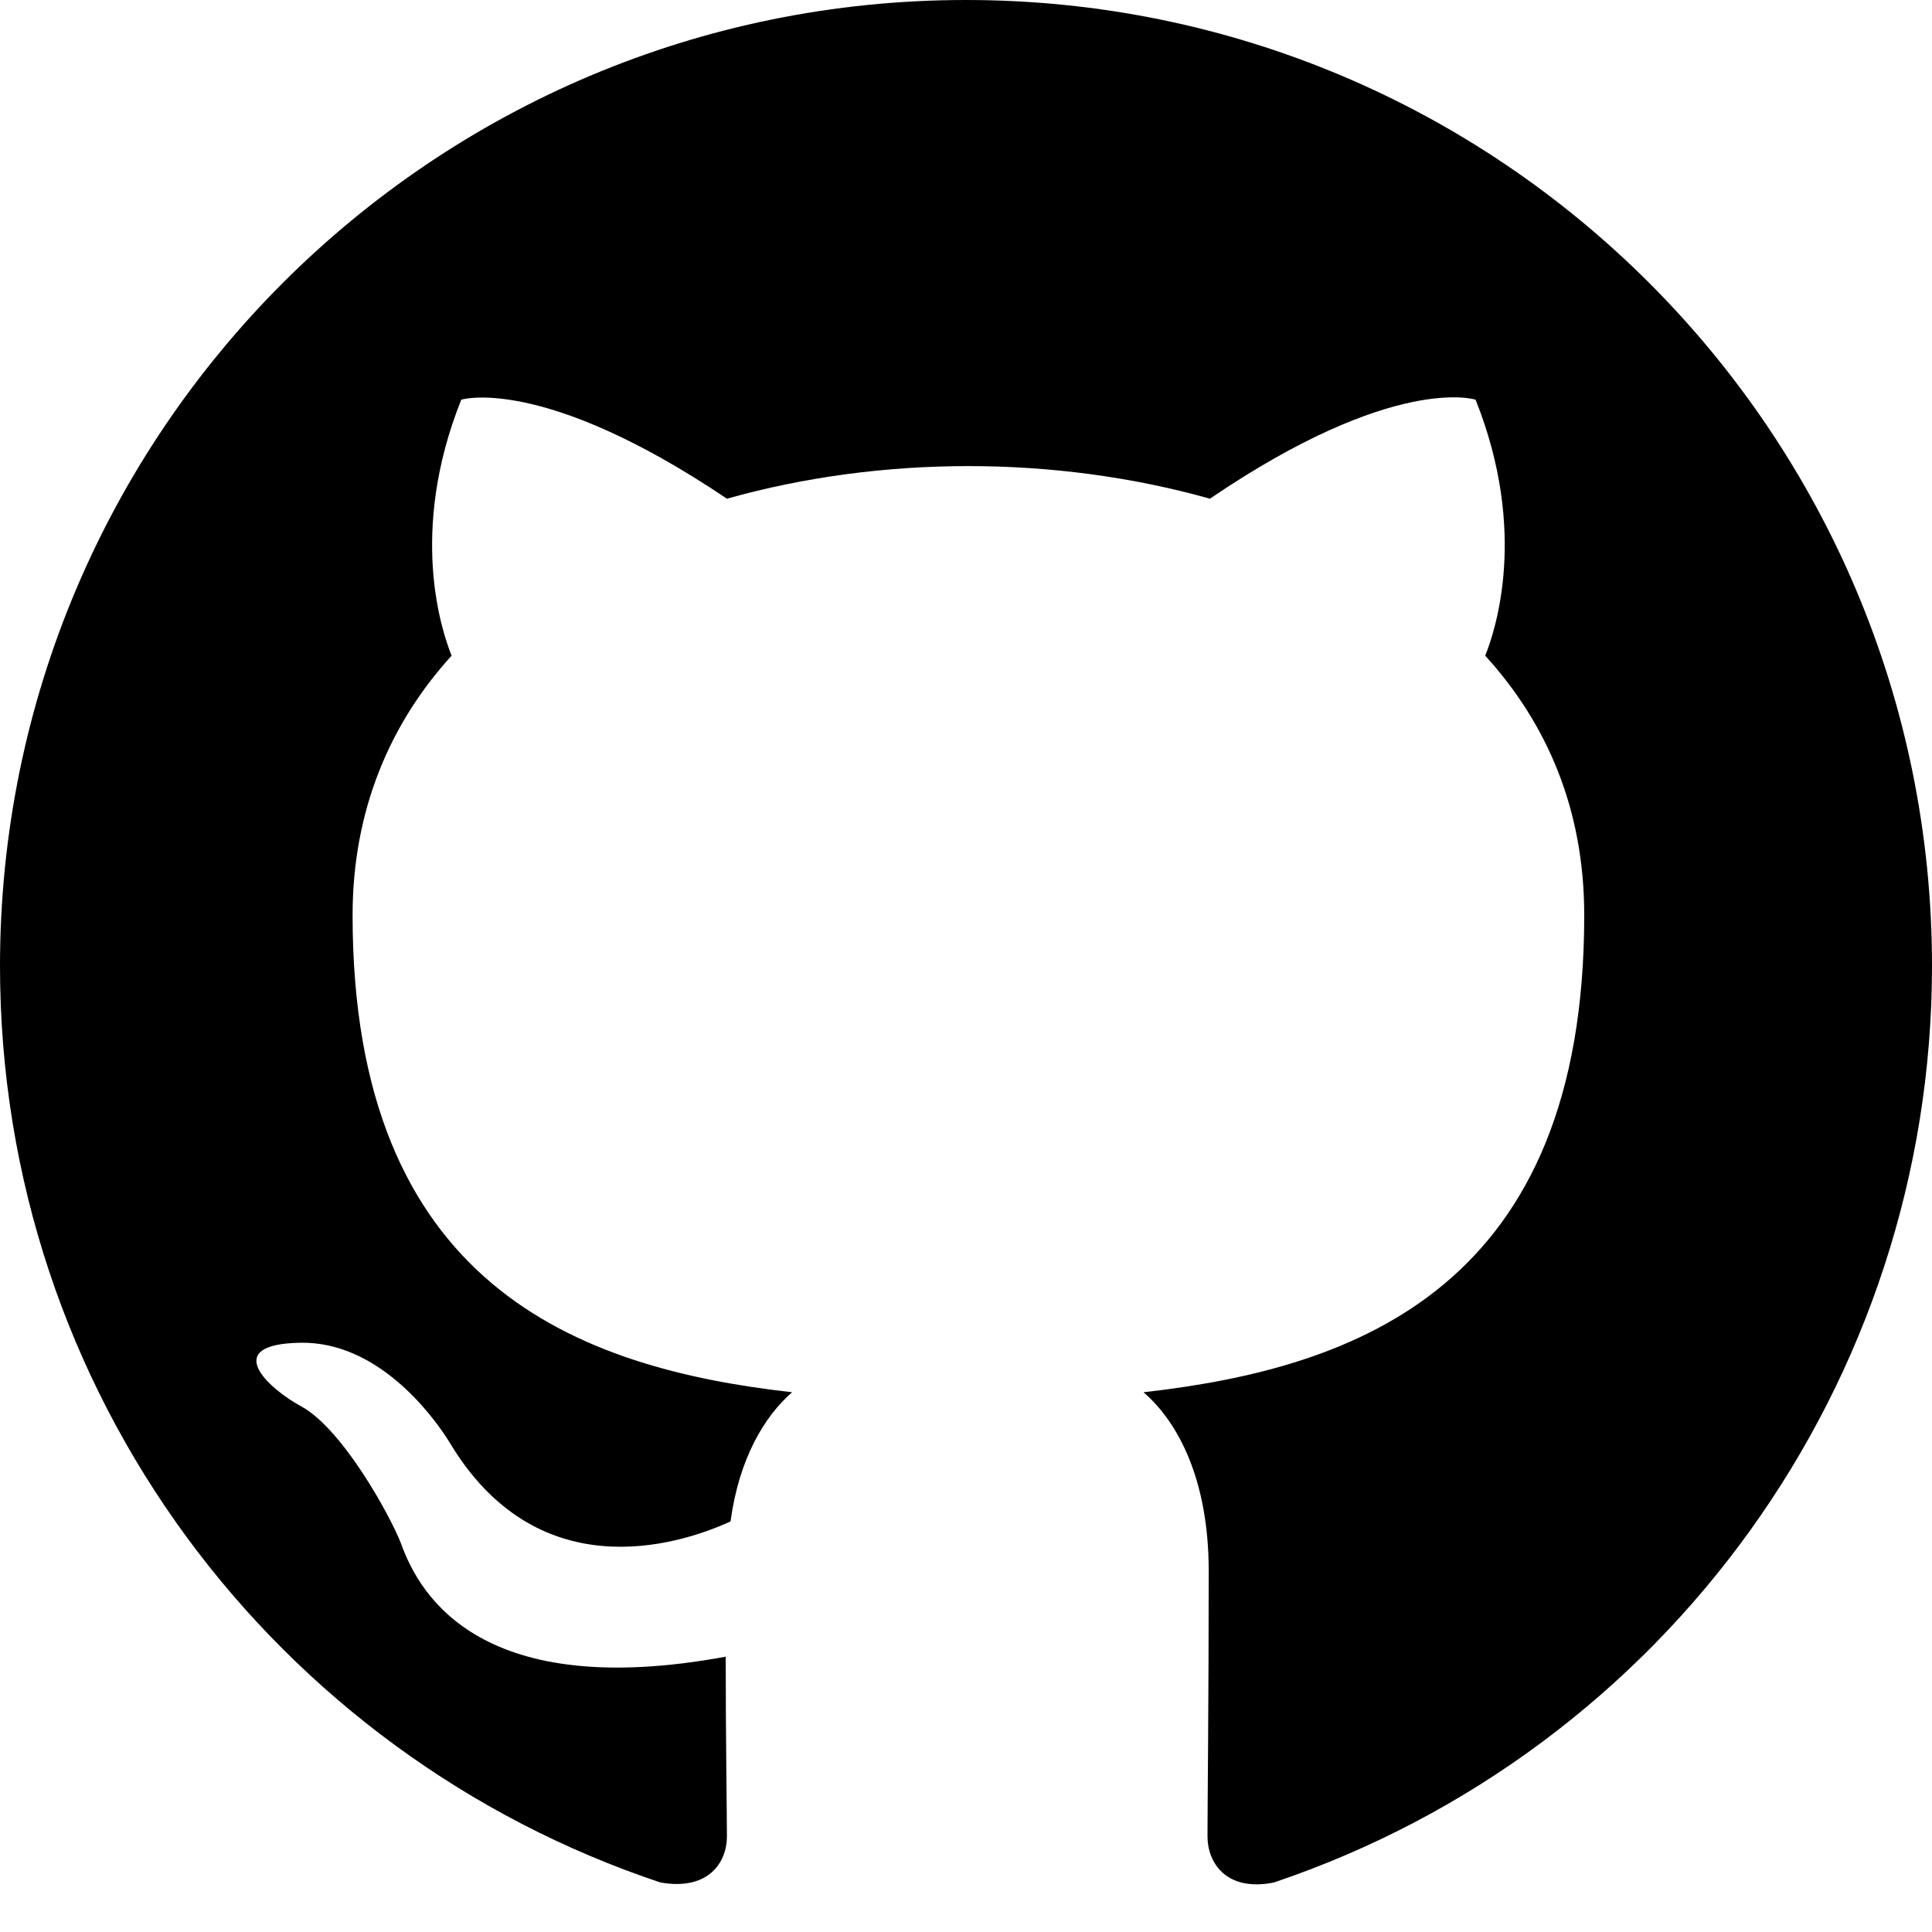
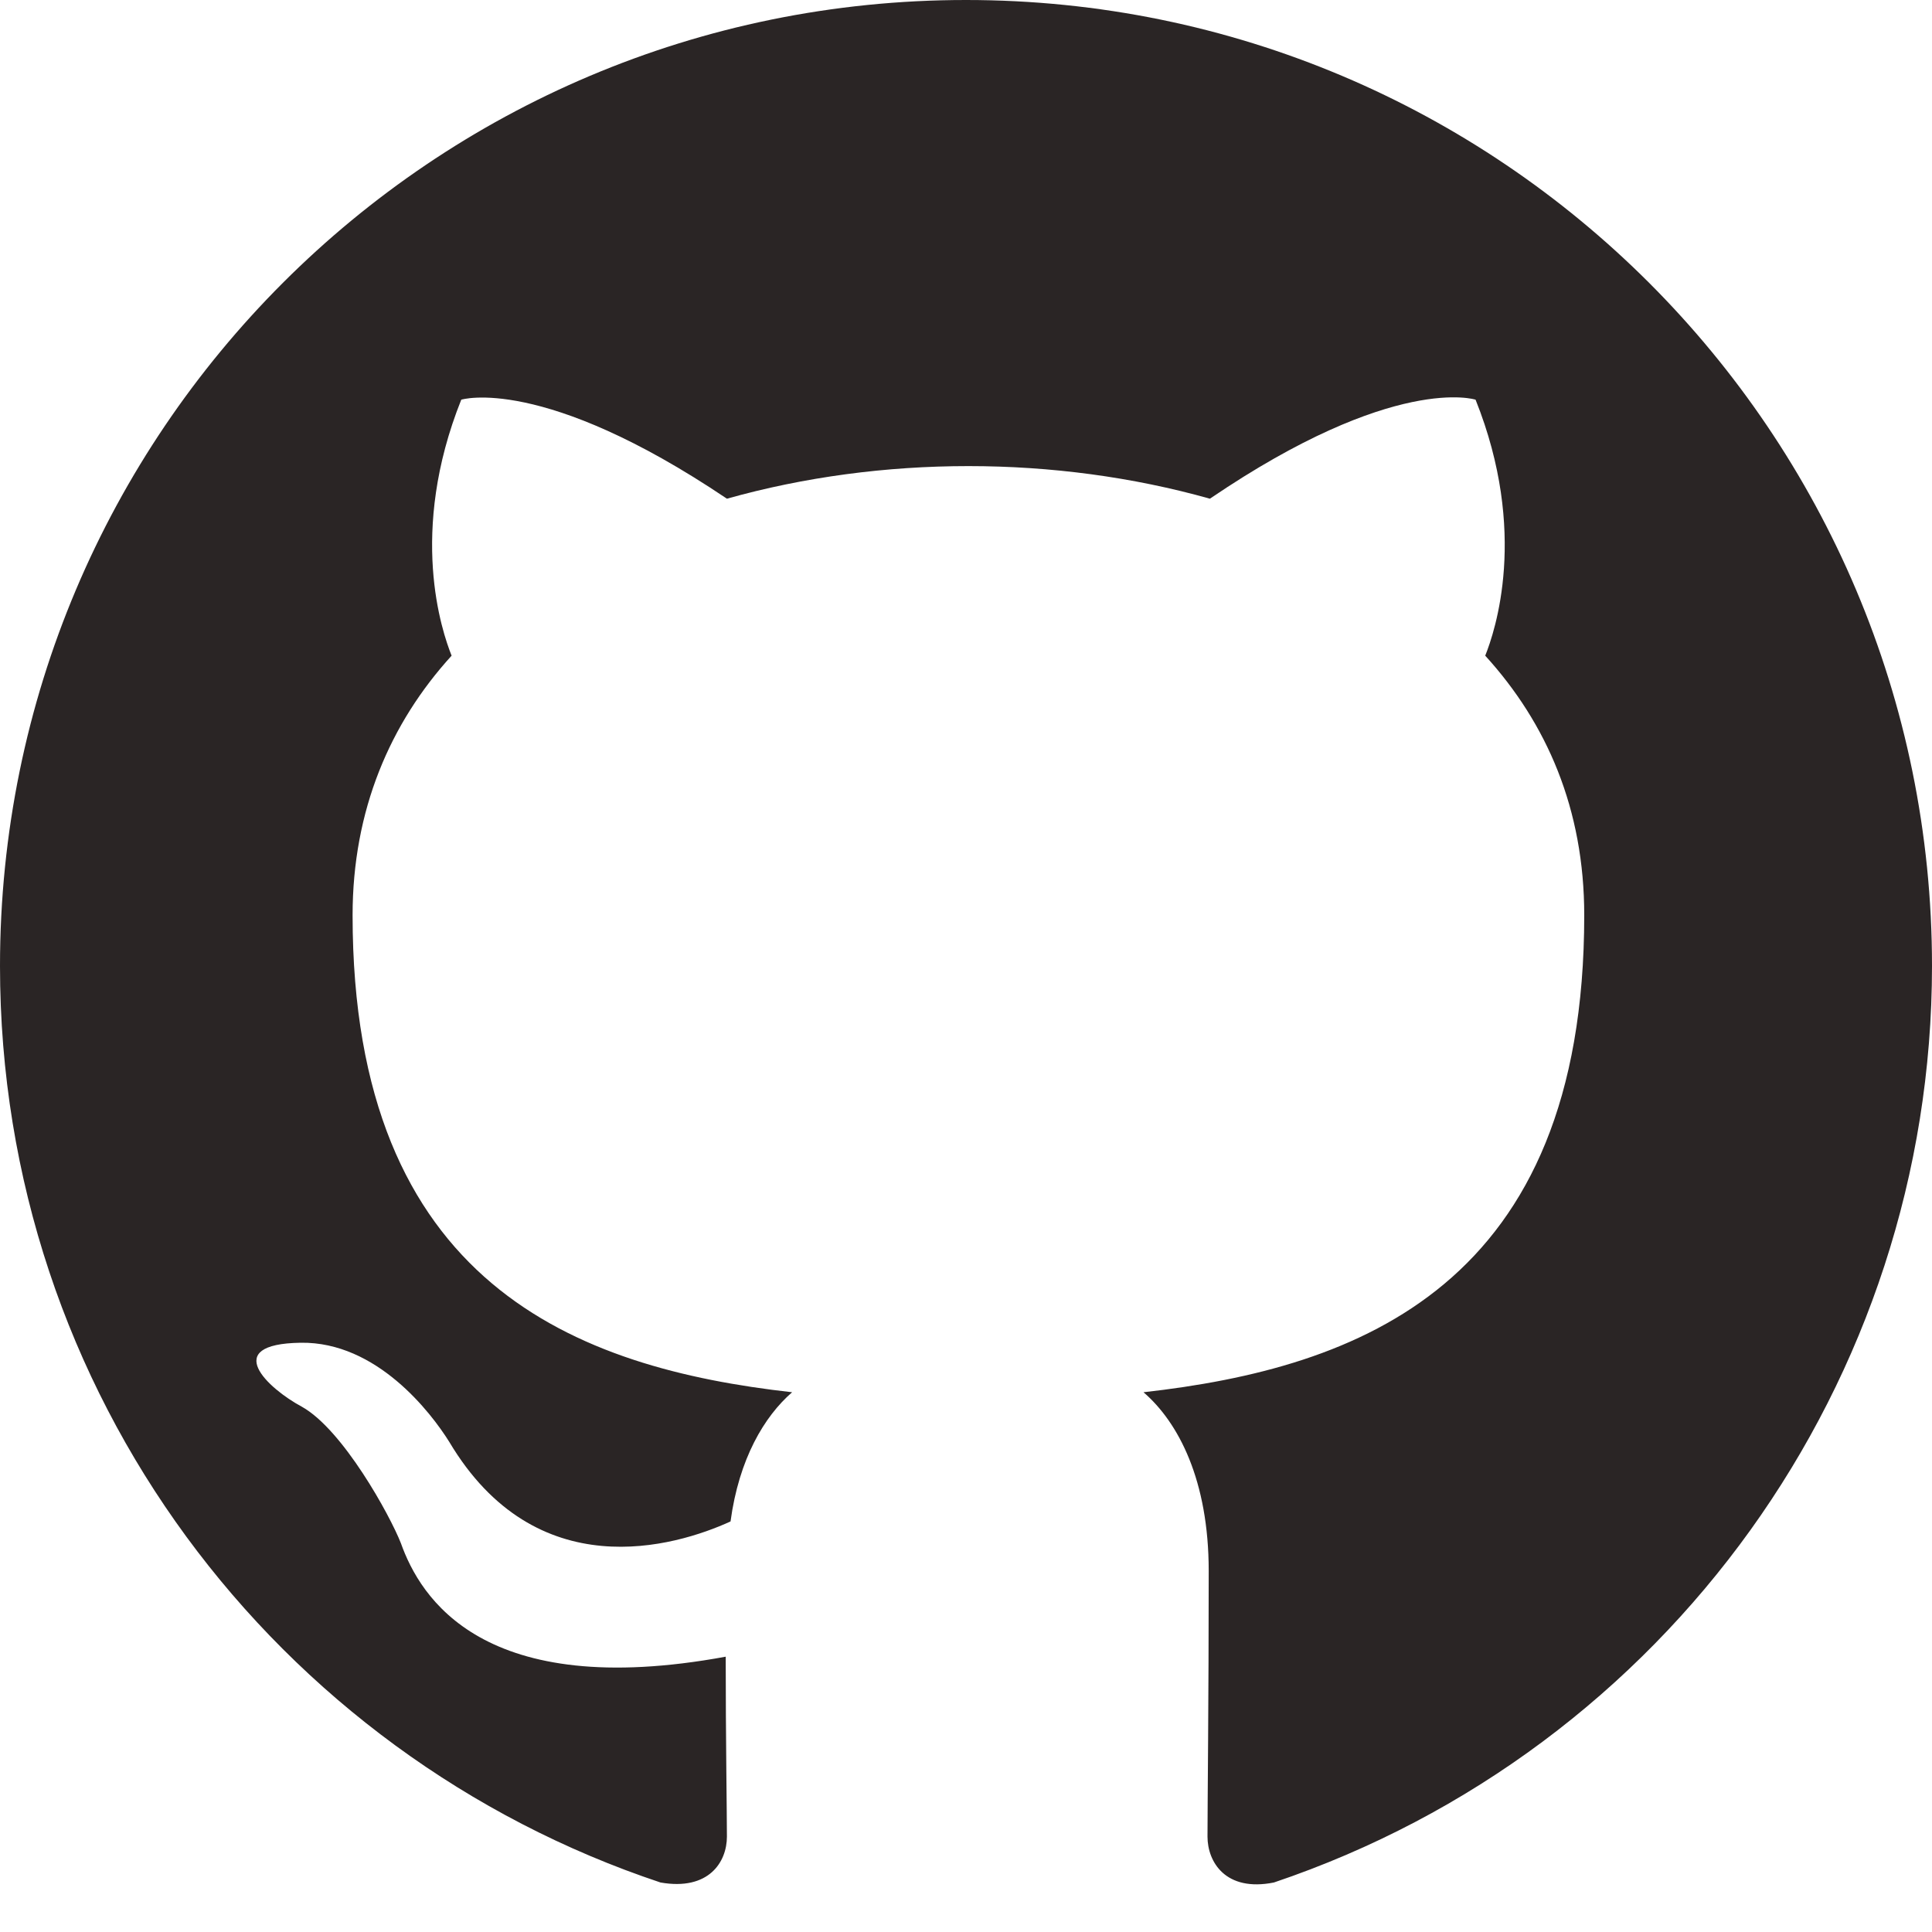
- <svg xmlns="http://www.w3.org/2000/svg" width="16px" height="16px" viewBox="0 0 16 16" fill="#000000" class="bi bi-github">
+ <svg xmlns="http://www.w3.org/2000/svg" width="16px" height="16px" viewBox="0 0 16 16" fill="#2a2525" class="bi bi-github">
  <path d="M8 0C3.58 0 0 3.58 0 8c0 3.54 2.29 6.53 5.47 7.59.4.07.55-.17.55-.38 0-.19-.01-.82-.01-1.49-2.01.37-2.53-.49-2.69-.94-.09-.23-.48-.94-.82-1.13-.28-.15-.68-.52-.01-.53.63-.01 1.08.58 1.23.82.72 1.21 1.87.87 2.33.66.07-.52.28-.87.51-1.07-1.78-.2-3.64-.89-3.64-3.95 0-.87.31-1.59.82-2.15-.08-.2-.36-1.02.08-2.12 0 0 .67-.21 2.2.82.64-.18 1.32-.27 2-.27.68 0 1.36.09 2 .27 1.53-1.04 2.2-.82 2.2-.82.44 1.1.16 1.92.08 2.12.51.56.82 1.27.82 2.15 0 3.07-1.87 3.75-3.65 3.95.29.25.54.73.54 1.48 0 1.07-.01 1.93-.01 2.2 0 .21.15.46.55.38A8.012 8.012 0 0 0 16 8c0-4.42-3.58-8-8-8z" />
</svg>
